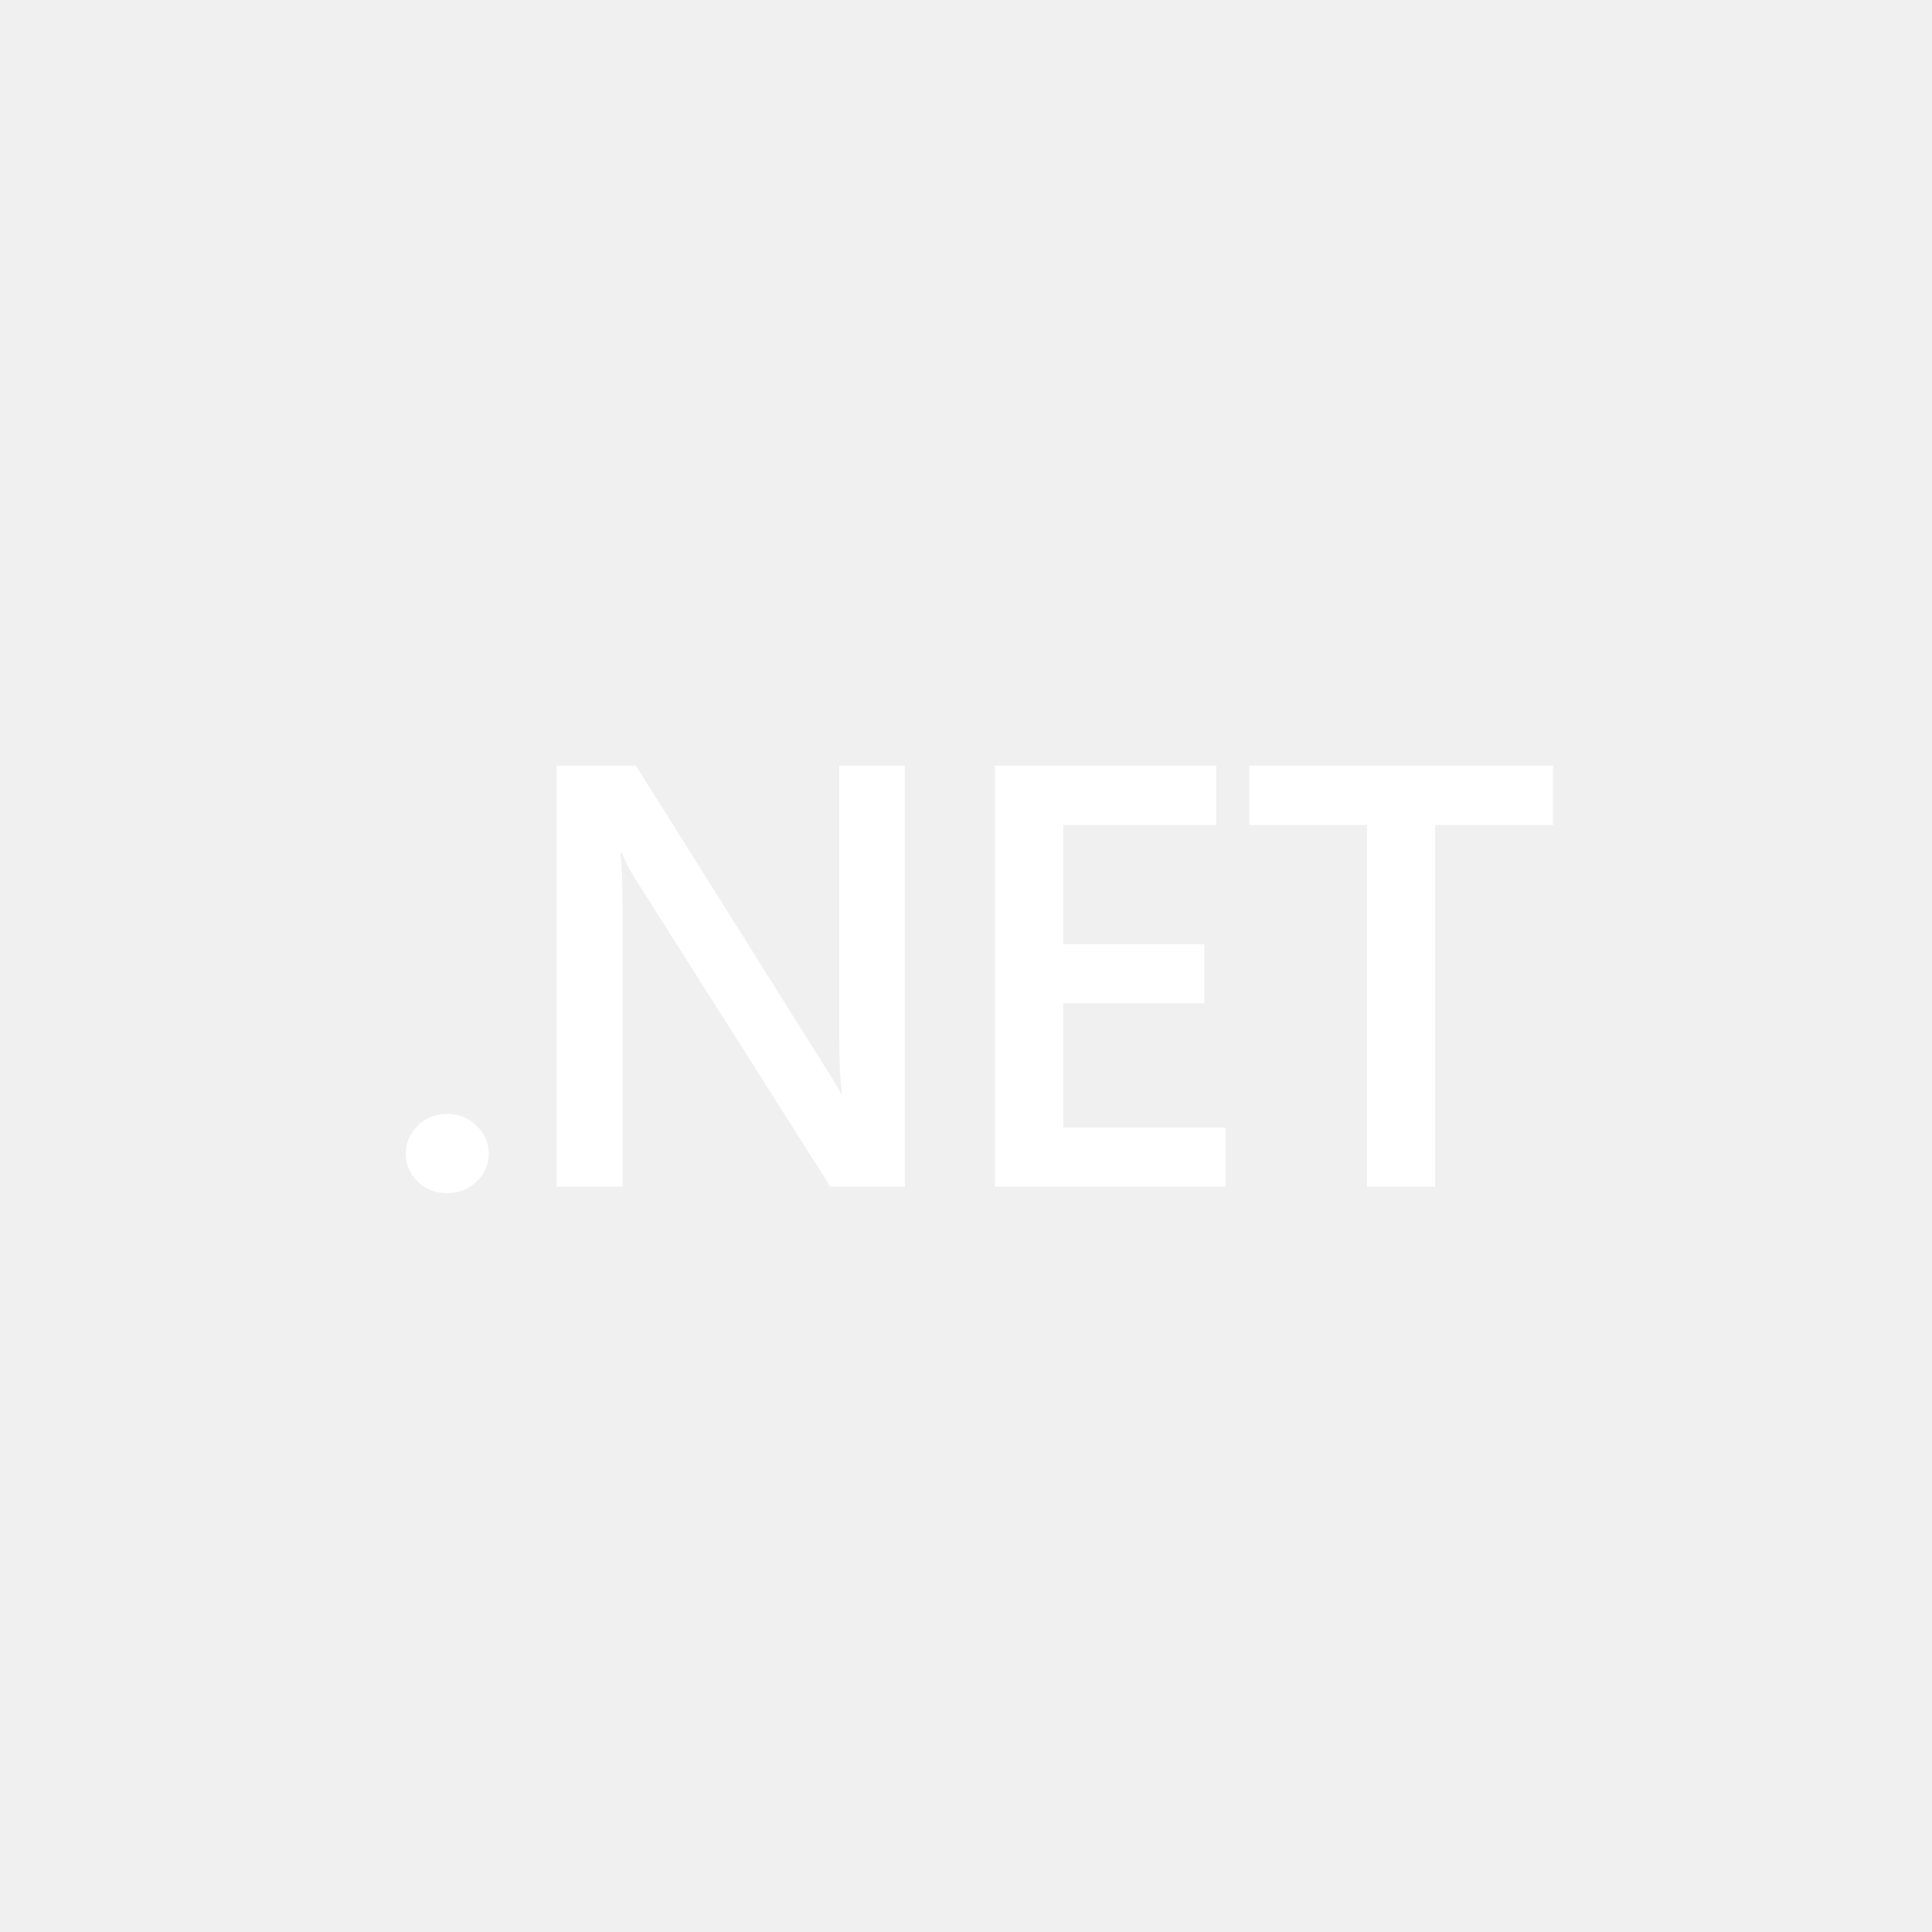
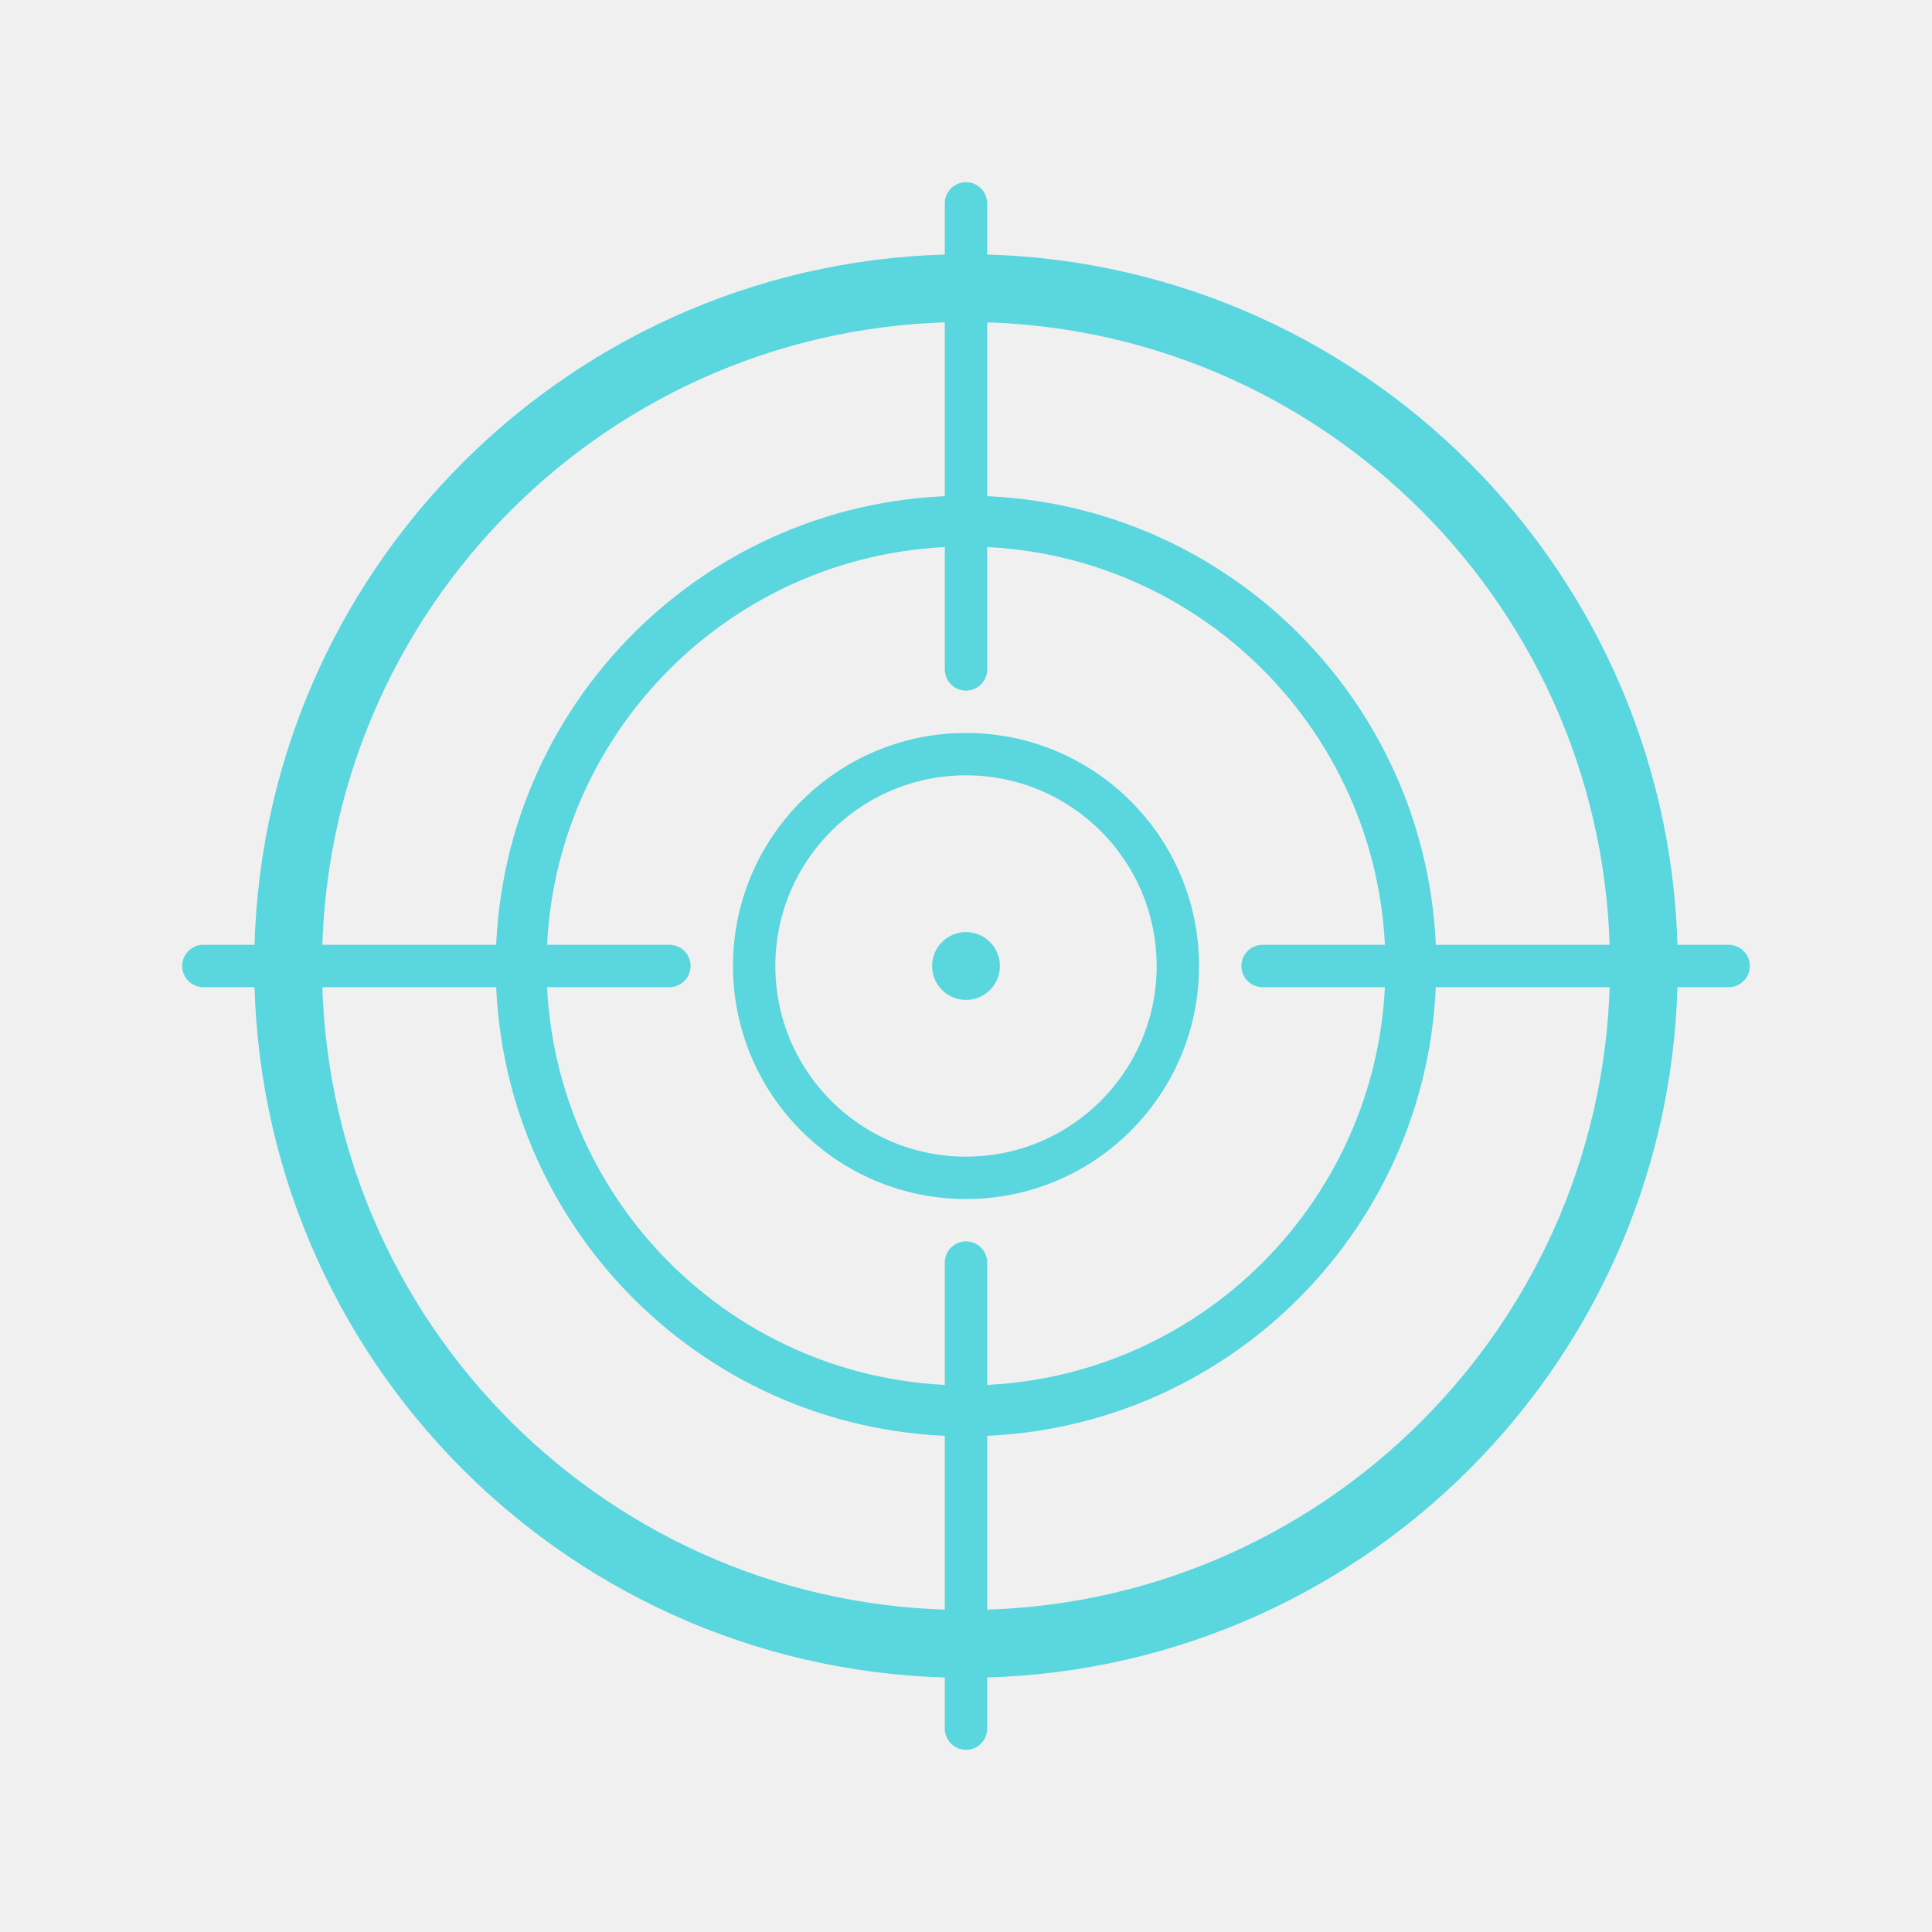
- <svg xmlns="http://www.w3.org/2000/svg" width="456" height="456" viewBox="0 0 456 456" version="1.1" xml:space="preserve" style="fill-rule:evenodd;clip-rule:evenodd;stroke-linejoin:round;stroke-miterlimit:2;">
-   <path d="m 105.5,281.609 c -2.703,0 -5.001,-0.9 -6.893,-2.702 -1.892,-1.848 -2.838,-4.042 -2.838,-6.582 0,-2.587 0.946,-4.804 2.838,-6.652 1.892,-1.848 4.19,-2.772 6.893,-2.772 2.748,0 5.068,0.924 6.96,2.772 1.937,1.848 2.906,4.064 2.906,6.652 0,2.54 -0.968,4.734 -2.906,6.582 -1.892,1.802 -4.212,2.702 -6.96,2.702 z" style="fill:#ffffff;fill-rule:nonzero;stroke-width:0.838" />
-   <path d="M 213.561,280.084 H 195.99 L 149.7,207.054 c -1.171,-1.848 -2.14,-3.765 -2.906,-5.751 h -0.406 c 0.361,2.125 0.541,6.675 0.541,13.65 v 65.132 h -15.543 v -99.36 h 18.719 l 44.737,71.298 c 1.892,2.957 3.109,4.989 3.649,6.098 h 0.27 c -0.45,-2.632 -0.676,-7.09 -0.676,-13.373 v -64.023 h 15.476 z" style="fill:#ffffff;fill-rule:nonzero;stroke-width:0.838" />
-   <path d="m 289.251,280.084 h -54.401 v -99.36 h 52.238 v 13.997 h -36.154 v 28.131 h 33.316 v 13.927 h -33.316 v 29.378 h 38.316 z" style="fill:#ffffff;fill-rule:nonzero;stroke-width:0.838" />
-   <path d="M 366.565,194.721 H 338.722 v 85.363 h -16.084 v -85.363 h -27.775 v -13.997 h 71.701 z" style="fill:#ffffff;fill-rule:nonzero;stroke-width:0.838" />
+ <svg xmlns="http://www.w3.org/2000/svg" width="456" height="456" viewBox="0 0 456 456">
+   <circle cx="228" cy="228" r="160" fill="none" stroke="#5AD6DE" stroke-width="16" />
+   <circle cx="228" cy="228" r="105" fill="none" stroke="#5AD6DE" stroke-width="12" />
+   <circle cx="228" cy="228" r="50" fill="none" stroke="#5AD6DE" stroke-width="10" />
+   <circle cx="228" cy="228" r="8" fill="#5AD6DE" />
+   <line x1="228" y1="48" x2="228" y2="158" stroke="#5AD6DE" stroke-width="10" stroke-linecap="round" />
+   <line x1="228" y1="298" x2="228" y2="408" stroke="#5AD6DE" stroke-width="10" stroke-linecap="round" />
+   <line x1="48" y1="228" x2="158" y2="228" stroke="#5AD6DE" stroke-width="10" stroke-linecap="round" />
+   <line x1="298" y1="228" x2="408" y2="228" stroke="#5AD6DE" stroke-width="10" stroke-linecap="round" />
</svg>
